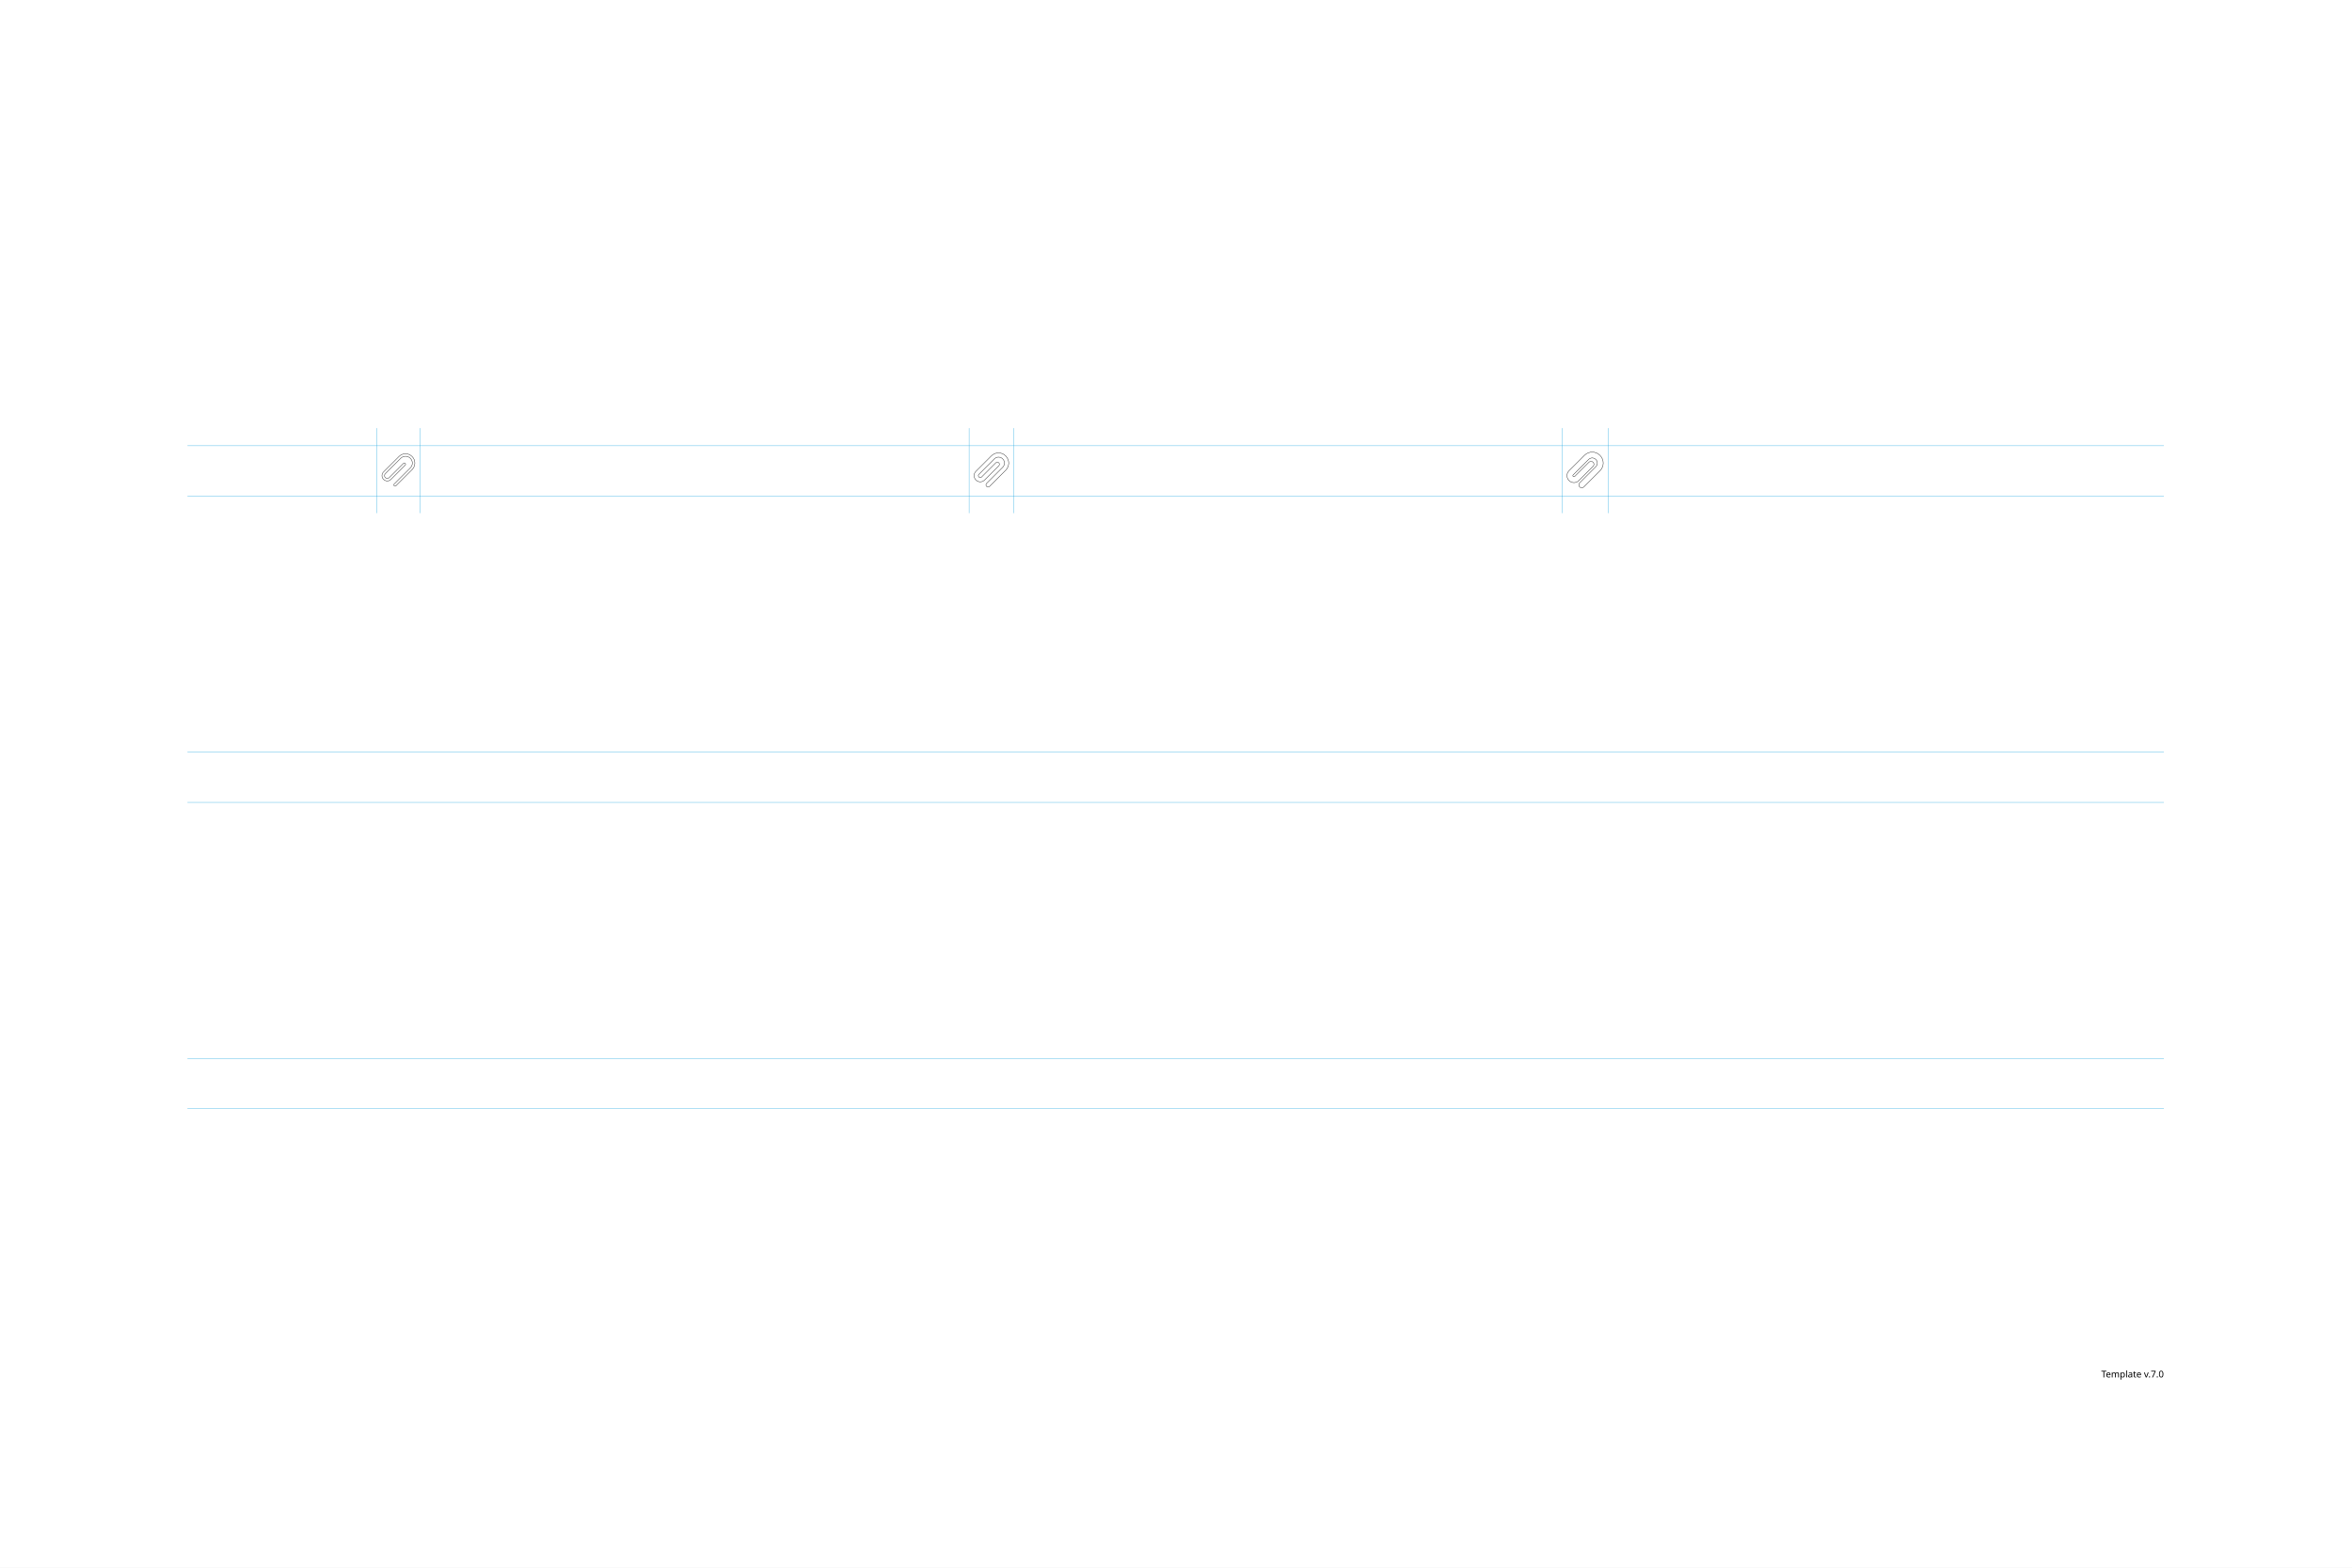
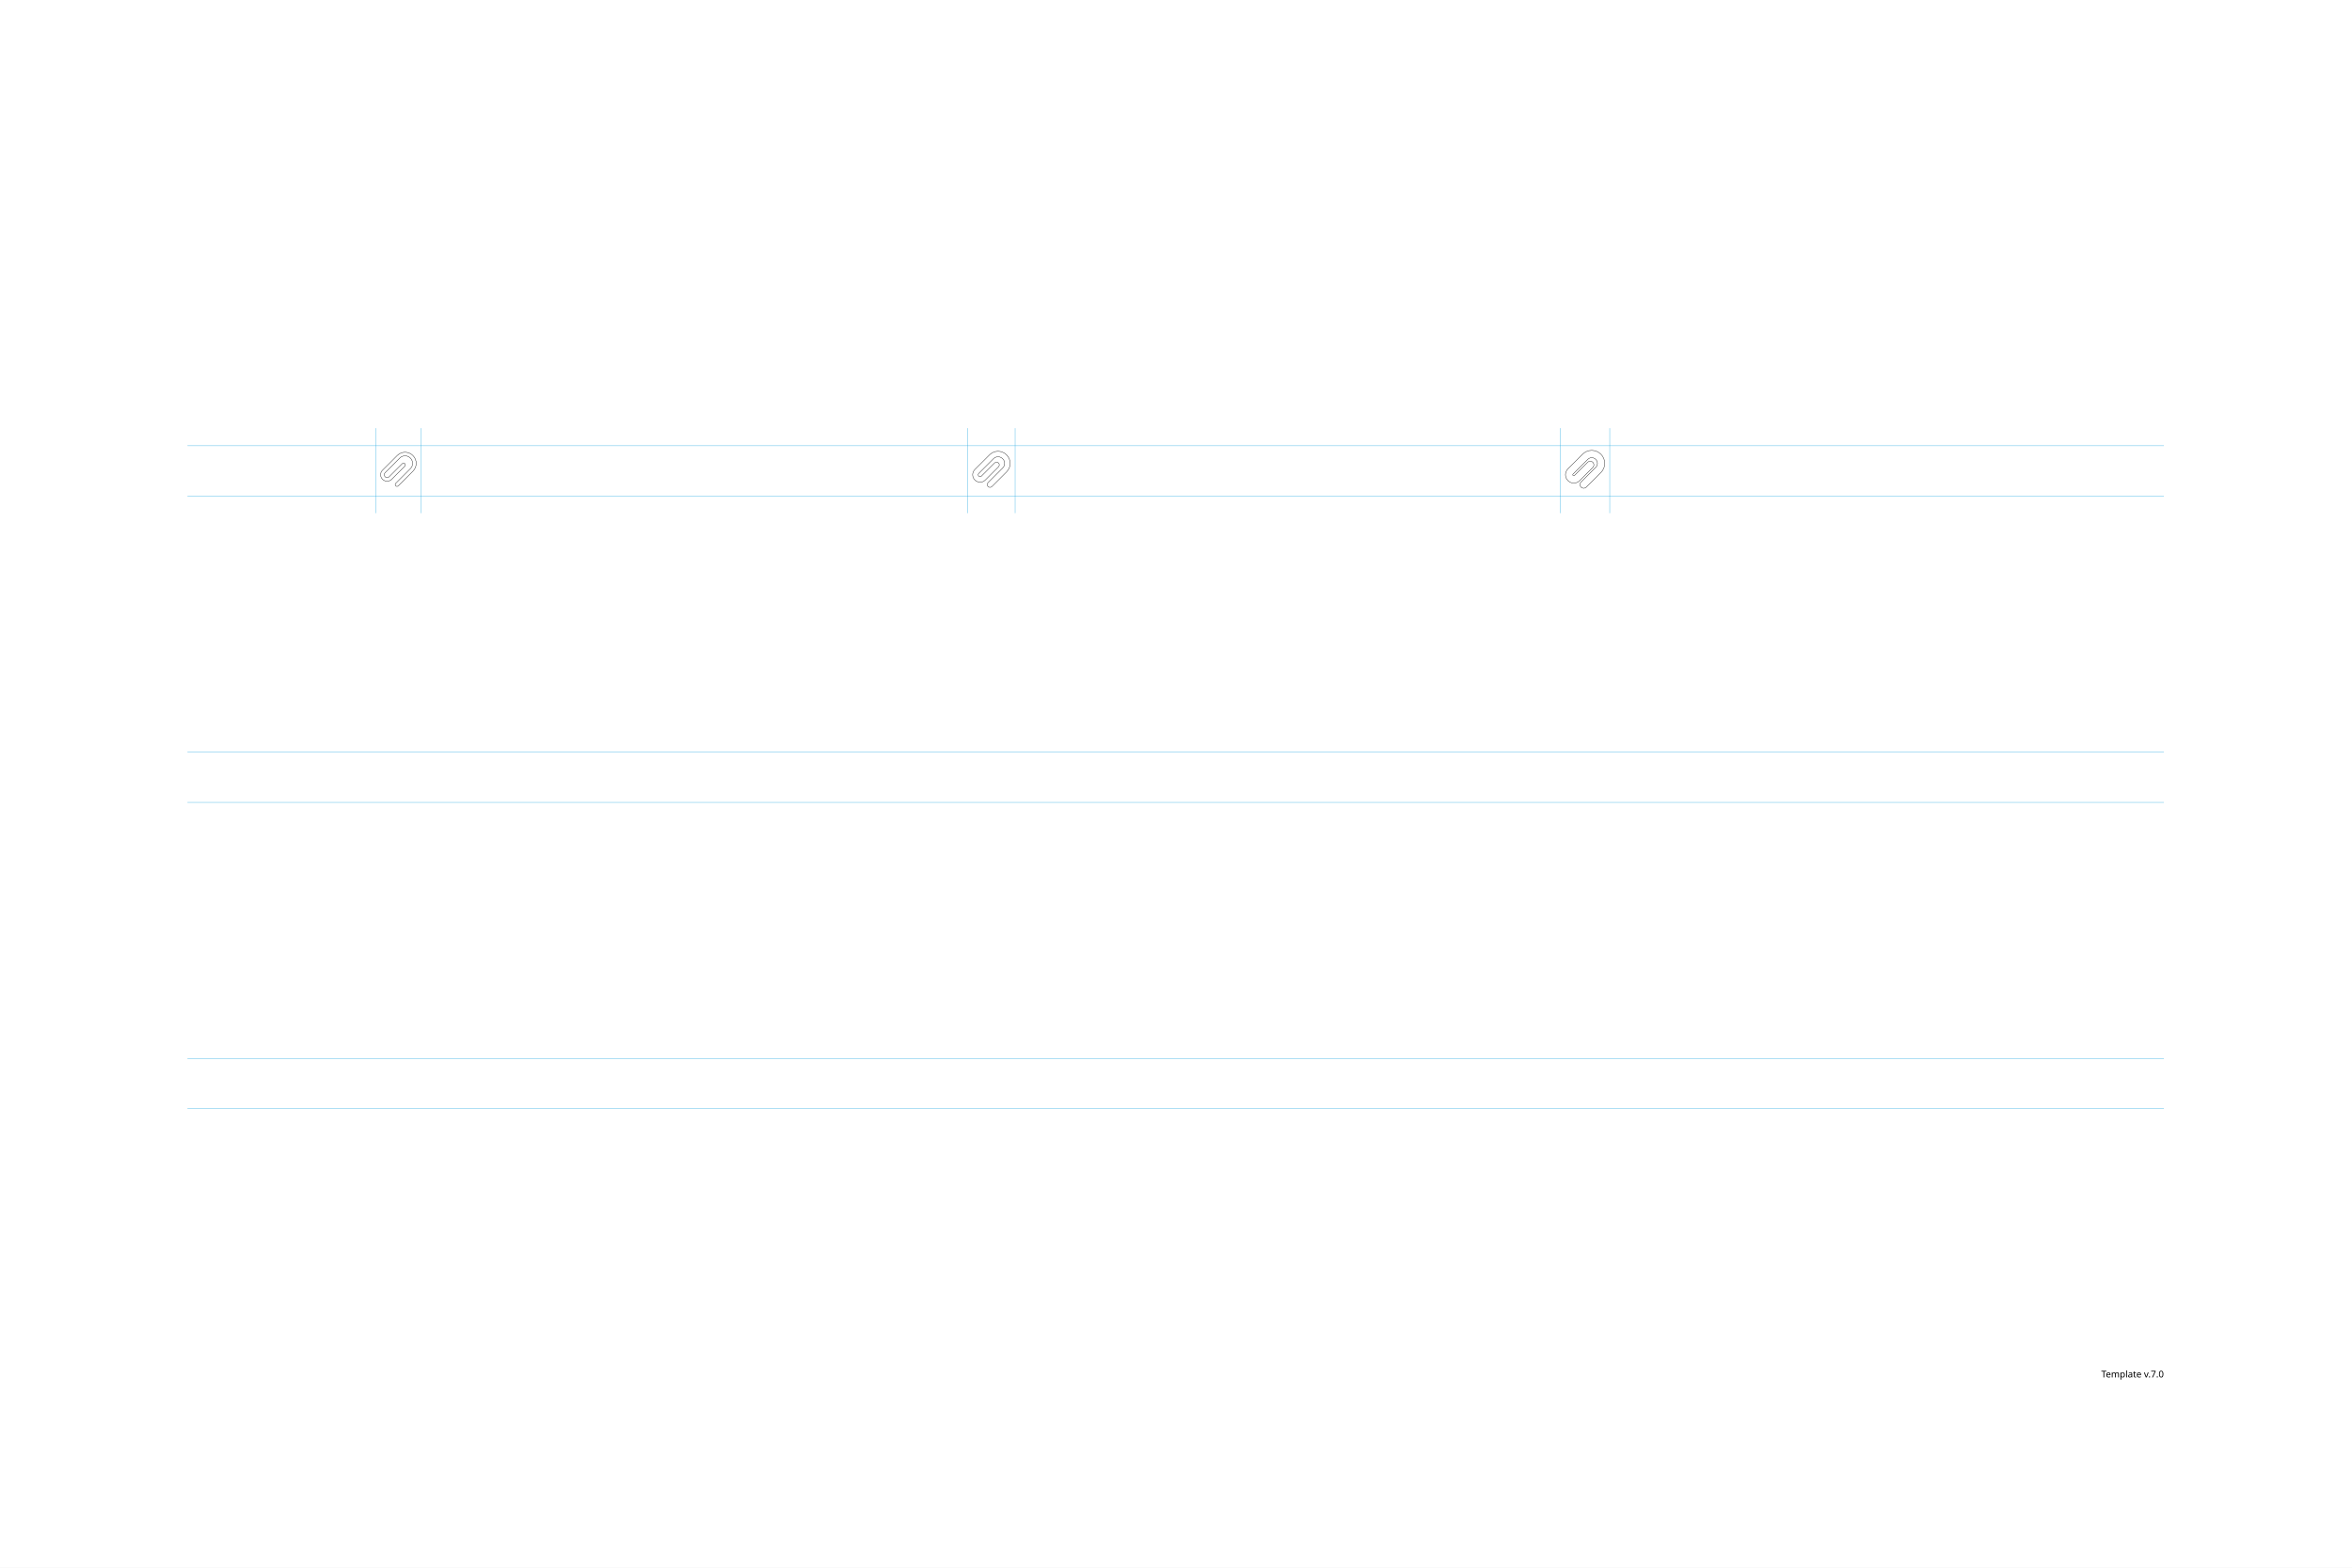
<svg xmlns="http://www.w3.org/2000/svg" version="1.1" viewBox="0 0 3300 2200">
  <style>.defaults {-sfsymbols-variable-value-mode:color;-sfsymbols-draw-reverses-motion-groups:false}
.monochrome-0 {-sfsymbols-motion-group:0}
.multicolor-0:tintColor {-sfsymbols-motion-group:0}
.hierarchical-0:primary {-sfsymbols-motion-group:0}
.SFSymbolsPreviewWireframe {fill:none;opacity:1.0;stroke:black;stroke-width:0.5}</style>
  <g id="Notes">
    <rect height="2200" id="artboard" style="fill:white;opacity:1" width="3300" x="0" y="0" />
    <text id="template-version" style="stroke:none;fill:black;font-family:sans-serif;font-size:13;text-anchor:end;" transform="matrix(1 0 0 1 3036 1933)">Template v.7.0</text>
  </g>
  <g id="Guides">
    <line id="Baseline-S" style="fill:none;stroke:#27AAE1;opacity:1;stroke-width:0.5;" x1="263" x2="3036" y1="696" y2="696" />
    <line id="Capline-S" style="fill:none;stroke:#27AAE1;opacity:1;stroke-width:0.5;" x1="263" x2="3036" y1="625.541" y2="625.541" />
    <line id="Baseline-M" style="fill:none;stroke:#27AAE1;opacity:1;stroke-width:0.5;" x1="263" x2="3036" y1="1126" y2="1126" />
    <line id="Capline-M" style="fill:none;stroke:#27AAE1;opacity:1;stroke-width:0.5;" x1="263" x2="3036" y1="1055.541" y2="1055.541" />
    <line id="Baseline-L" style="fill:none;stroke:#27AAE1;opacity:1;stroke-width:0.5;" x1="263" x2="3036" y1="1556" y2="1556" />
    <line id="Capline-L" style="fill:none;stroke:#27AAE1;opacity:1;stroke-width:0.5;" x1="263" x2="3036" y1="1485.541" y2="1485.541" />
-     <line id="left-margin-Black-S" style="fill:none;stroke:#27AAE1;opacity:1;stroke-width:0.5;" x1="2191.586" x2="2191.586" y1="600.785" y2="720.121" />
-     <line id="right-margin-Black-S" style="fill:none;stroke:#27AAE1;opacity:1;stroke-width:0.5;" x1="2256.414" x2="2256.414" y1="600.785" y2="720.121" />
-     <line id="left-margin-Regular-S" style="fill:none;stroke:#27AAE1;opacity:1;stroke-width:0.5;" x1="1359.721" x2="1359.721" y1="600.785" y2="720.121" />
-     <line id="right-margin-Regular-S" style="fill:none;stroke:#27AAE1;opacity:1;stroke-width:0.5;" x1="1422.279" x2="1422.279" y1="600.785" y2="720.121" />
-     <line id="left-margin-Ultralight-S" style="fill:none;stroke:#27AAE1;opacity:1;stroke-width:0.5;" x1="528.922" x2="528.922" y1="600.785" y2="720.121" />
-     <line id="right-margin-Ultralight-S" style="fill:none;stroke:#27AAE1;opacity:1;stroke-width:0.5;" x1="589.078" x2="589.078" y1="600.785" y2="720.121" />
+     <line id="left-margin-Black-S" style="fill:none;stroke:#27AAE1;opacity:1;stroke-width:0.5;" x1="2189.445" x2="2189.445" y1="600.785" y2="720.121" />
+     <line id="right-margin-Black-S" style="fill:none;stroke:#27AAE1;opacity:1;stroke-width:0.5;" x1="2258.555" x2="2258.555" y1="600.785" y2="720.121" />
+     <line id="left-margin-Regular-S" style="fill:none;stroke:#27AAE1;opacity:1;stroke-width:0.5;" x1="1357.705" x2="1357.705" y1="600.785" y2="720.121" />
+     <line id="right-margin-Regular-S" style="fill:none;stroke:#27AAE1;opacity:1;stroke-width:0.5;" x1="1424.295" x2="1424.295" y1="600.785" y2="720.121" />
+     <line id="left-margin-Ultralight-S" style="fill:none;stroke:#27AAE1;opacity:1;stroke-width:0.5;" x1="527.040" x2="527.040" y1="600.785" y2="720.121" />
+     <line id="right-margin-Ultralight-S" style="fill:none;stroke:#27AAE1;opacity:1;stroke-width:0.5;" x1="590.960" x2="590.960" y1="600.785" y2="720.121" />
  </g>
  <g id="Symbols">
-     <g id="Black-S" transform="matrix(1 0 0 1 2191.586 696.0)">
-       <path class="monochrome-0 multicolor-0:tintColor hierarchical-0:primary SFSymbolsPreviewWireframe" d="M43.614,-41.559 L23.581,-21.526 C19.835,-17.781 13.764,-17.781 10.019,-21.526 L9.809,-21.736 C6.064,-25.481 6.064,-31.553 9.809,-35.298 L31.625,-57.114 C37.572,-63.061 47.212,-63.061 53.159,-57.114 L53.369,-56.905 C59.315,-50.958 59.315,-41.317 53.369,-35.371 L30.608,-12.611 C29.006,-11.009 26.409,-11.009 24.808,-12.611 C23.206,-14.212 23.206,-16.809 24.808,-18.411 L47.568,-41.171 C50.311,-43.914 50.311,-48.361 47.568,-51.104 L47.358,-51.314 C44.616,-54.057 40.169,-54.057 37.426,-51.314 L15.609,-29.497 C15.067,-28.956 15.067,-28.078 15.609,-27.536 L15.819,-27.326 C16.36,-26.785 17.239,-26.785 17.78,-27.326 L37.814,-47.36 C39.415,-48.961 42.012,-48.961 43.614,-47.36 C45.216,-45.758 45.216,-43.161 43.614,-41.559 Z" />
+     <g id="Black-S" transform="matrix(1 0 0 1 2189.445 696.0)">
+       <path class="monochrome-0 multicolor-0:tintColor hierarchical-0:primary SFSymbolsPreviewWireframe" d="M45.399,-40.002 L26.834,-21.437 C22.345,-16.947 15.066,-16.947 10.577,-21.437 L10.367,-21.647 C5.878,-26.136 5.878,-33.415 10.367,-37.904 L31.135,-58.672 C38.173,-65.71 49.584,-65.71 56.622,-58.672 L56.832,-58.462 C63.87,-51.424 63.87,-40.013 56.832,-32.974 L36.169,-12.312 C34.171,-10.313 30.931,-10.313 28.932,-12.312 C26.934,-14.31 26.934,-17.55 28.932,-19.549 L49.595,-40.212 C52.636,-43.253 52.636,-48.184 49.595,-51.225 L49.385,-51.435 C46.344,-54.476 41.413,-54.476 38.372,-51.435 L17.604,-30.667 C17.112,-30.175 17.112,-29.376 17.604,-28.884 L17.814,-28.674 C18.306,-28.182 19.105,-28.182 19.597,-28.674 L38.162,-47.239 C40.161,-49.238 43.401,-49.238 45.399,-47.239 C47.398,-45.241 47.398,-42 45.399,-40.002 Z" />
    </g>
-     <g id="Regular-S" transform="matrix(1 0 0 1 1359.721 696.0)">
-       <path class="monochrome-0 multicolor-0:tintColor hierarchical-0:primary SFSymbolsPreviewWireframe" d="M41.677,-42.362 L21.643,-22.328 C18.341,-19.026 12.988,-19.026 9.686,-22.328 L9.476,-22.538 C6.175,-25.84 6.175,-31.193 9.476,-34.495 L31.293,-56.312 C36.796,-61.815 45.719,-61.815 51.222,-56.312 L51.431,-56.102 C56.935,-50.599 56.935,-41.677 51.431,-36.173 L28.671,-13.413 C27.512,-12.254 25.634,-12.254 24.475,-13.413 C23.317,-14.571 23.317,-16.45 24.475,-17.608 L47.236,-40.369 C50.422,-43.555 50.422,-48.721 47.236,-51.907 L47.026,-52.116 C43.84,-55.302 38.675,-55.302 35.489,-52.116 L13.672,-30.3 C12.687,-29.315 12.687,-27.718 13.672,-26.734 L13.882,-26.524 C14.866,-25.539 16.463,-25.539 17.448,-26.524 L37.481,-46.557 C38.64,-47.716 40.518,-47.716 41.677,-46.557 C42.835,-45.399 42.835,-43.52 41.677,-42.362 Z" />
+     <g id="Regular-S" transform="matrix(1 0 0 1 1357.705 696.0)">
+       <path class="monochrome-0 multicolor-0:tintColor hierarchical-0:primary SFSymbolsPreviewWireframe" d="M43.247,-40.893 L24.682,-22.328 C20.685,-18.331 14.205,-18.331 10.208,-22.328 L9.998,-22.538 C6.001,-26.535 6.001,-33.016 9.998,-37.013 L30.765,-57.78 C37.311,-64.326 47.924,-64.326 54.47,-57.78 L54.68,-57.571 C61.226,-51.025 61.226,-40.412 54.68,-33.866 L34.017,-13.203 C32.511,-11.697 30.069,-11.697 28.563,-13.203 C27.057,-14.709 27.057,-17.151 28.563,-18.657 L49.226,-39.32 C52.759,-42.854 52.759,-48.583 49.226,-52.116 L49.016,-52.326 C45.482,-55.86 39.753,-55.86 36.22,-52.326 L15.452,-31.558 C14.467,-30.574 14.467,-28.977 15.452,-27.992 L15.662,-27.782 C16.646,-26.798 18.243,-26.798 19.228,-27.782 L37.793,-46.348 C39.299,-47.854 41.741,-47.854 43.247,-46.348 C44.753,-44.841 44.753,-42.4 43.247,-40.893 Z" />
    </g>
-     <g id="Ultralight-S" transform="matrix(1 0 0 1 528.922 696.0)">
-       <path class="monochrome-0 multicolor-0:tintColor hierarchical-0:primary SFSymbolsPreviewWireframe" d="M39.626,-43.211 L19.592,-23.178 C16.76,-20.345 12.167,-20.345 9.334,-23.178 L9.125,-23.388 C6.292,-26.22 6.292,-30.813 9.125,-33.646 L30.941,-55.462 C35.975,-60.496 44.137,-60.496 49.171,-55.462 L49.38,-55.253 C54.414,-50.219 54.414,-42.057 49.38,-37.023 L26.62,-14.262 C25.93,-13.573 24.813,-13.573 24.123,-14.262 C23.434,-14.952 23.434,-16.069 24.123,-16.759 L46.884,-39.519 C50.539,-43.175 50.539,-49.101 46.884,-52.756 L46.674,-52.966 C43.019,-56.621 37.093,-56.621 33.437,-52.966 L11.621,-31.149 C10.167,-29.695 10.167,-27.338 11.621,-25.884 L11.831,-25.674 C13.285,-24.22 15.642,-24.22 17.096,-25.674 L37.129,-45.708 C37.819,-46.397 38.936,-46.397 39.626,-45.708 C40.315,-45.018 40.315,-43.901 39.626,-43.211 Z" />
+     <g id="Ultralight-S" transform="matrix(1 0 0 1 527.040 696.0)">
+       <path class="monochrome-0 multicolor-0:tintColor hierarchical-0:primary SFSymbolsPreviewWireframe" d="M40.968,-41.837 L22.403,-23.272 C18.927,-19.797 13.292,-19.797 9.817,-23.272 L9.607,-23.482 C6.131,-26.958 6.131,-32.593 9.607,-36.069 L30.374,-56.836 C36.399,-62.861 46.167,-62.861 52.191,-56.836 L52.401,-56.627 C58.425,-50.602 58.425,-40.834 52.401,-34.81 L31.738,-14.147 C30.753,-13.162 29.157,-13.162 28.172,-14.147 C27.187,-15.132 27.187,-16.729 28.172,-17.713 L48.835,-38.376 C52.89,-42.431 52.89,-49.005 48.835,-53.06 L48.625,-53.27 C44.57,-57.325 37.996,-57.325 33.941,-53.27 L13.173,-32.502 C11.667,-30.996 11.667,-28.554 13.173,-27.048 L13.383,-26.838 C14.889,-25.332 17.331,-25.332 18.837,-26.838 L37.402,-45.404 C38.387,-46.388 39.983,-46.388 40.968,-45.404 C41.953,-44.419 41.953,-42.822 40.968,-41.837 Z" />
    </g>
  </g>
</svg>
